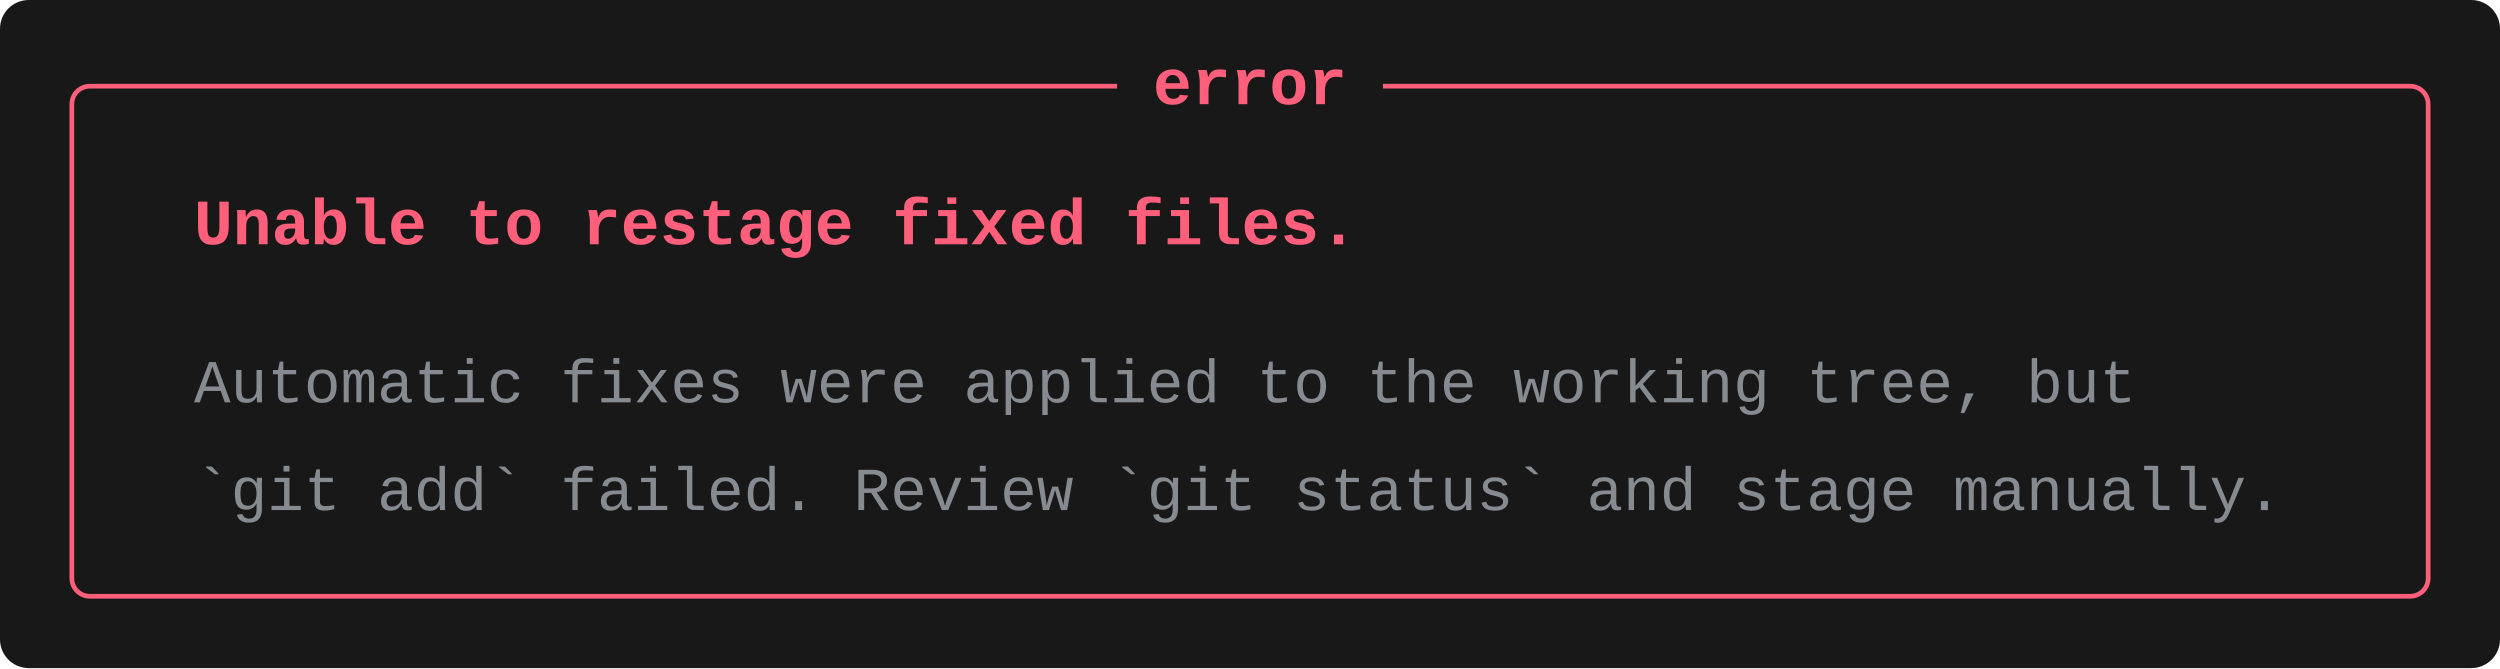
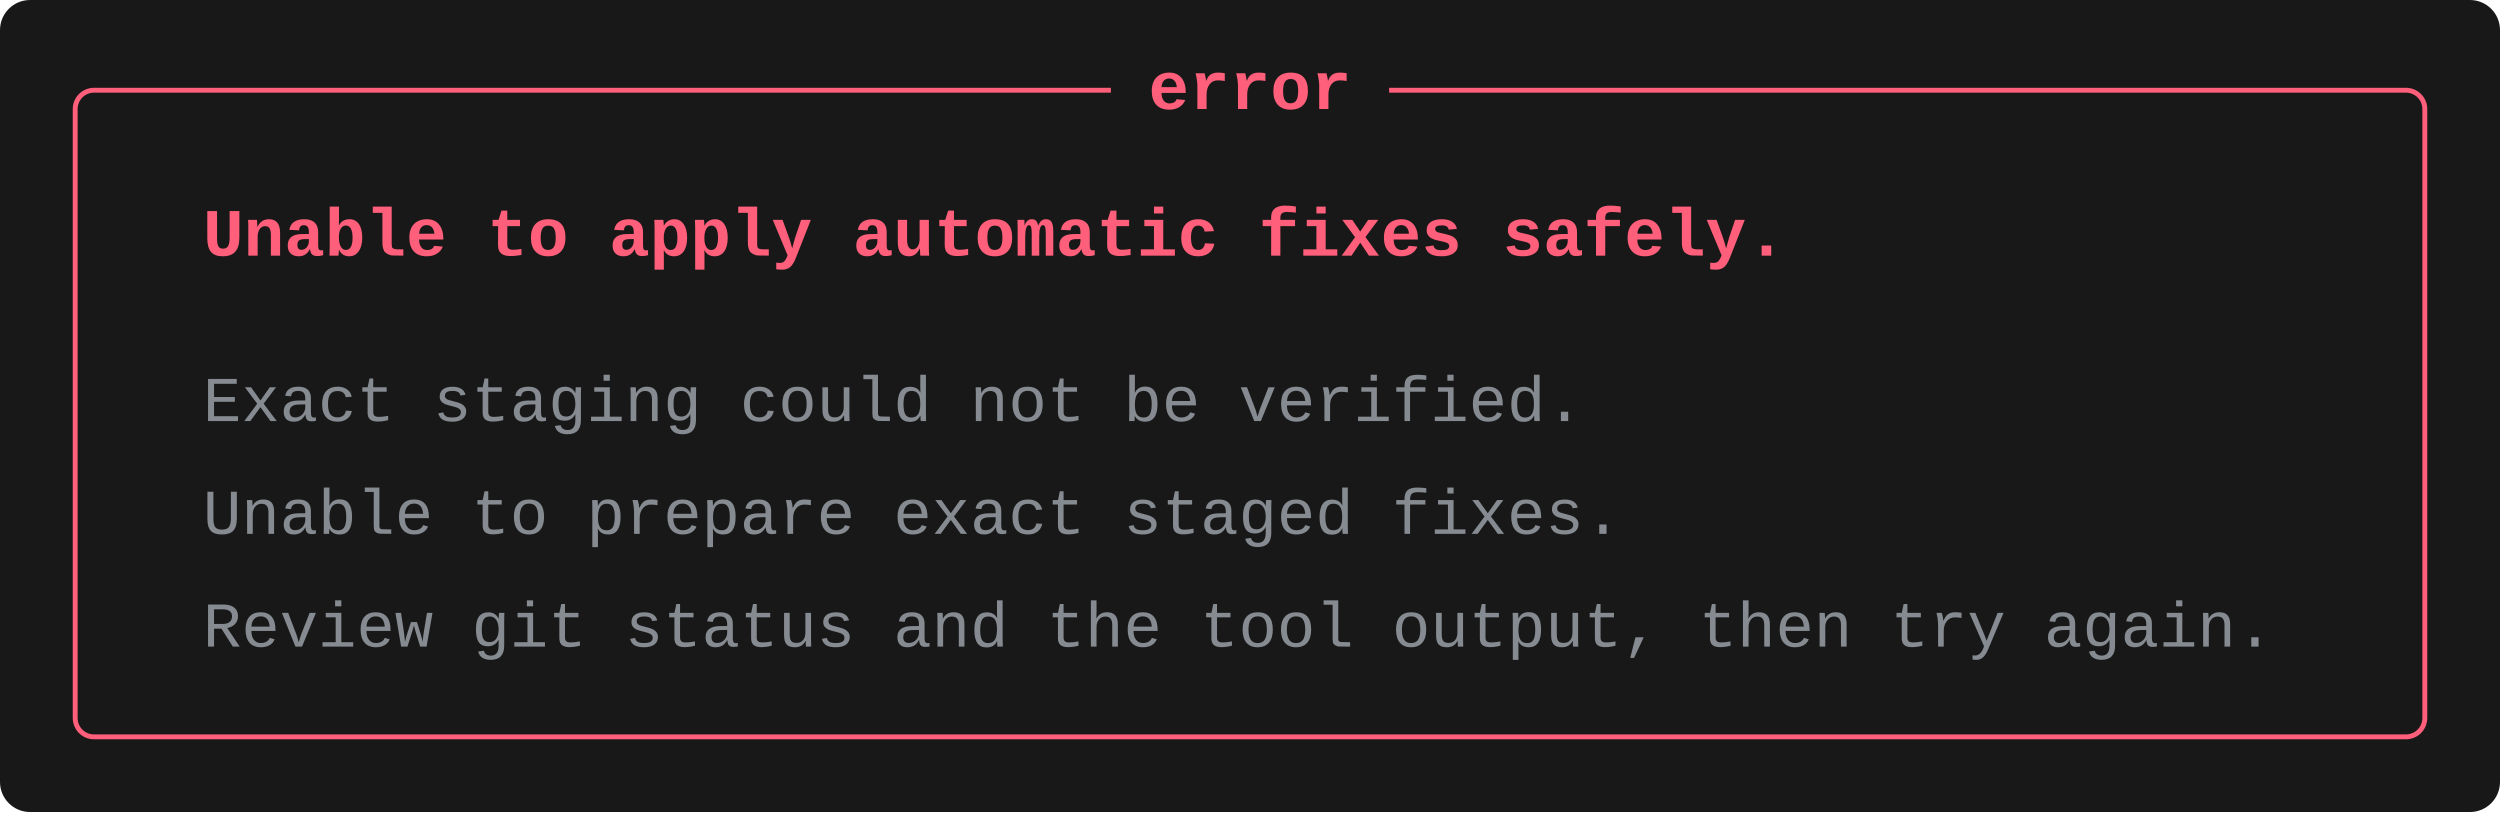
- <svg xmlns="http://www.w3.org/2000/svg" width="696" height="186" viewBox="0 0 696 186" role="img" aria-labelledby="title desc">
-   <rect width="696" height="186" rx="8" ry="8" fill="#181818" />
+ <svg xmlns="http://www.w3.org/2000/svg" width="665" height="216" viewBox="0 0 665 216" role="img" aria-labelledby="title desc">
+   <rect width="665" height="216" rx="8" ry="8" fill="#181818" />
  <g transform="translate(20 24)">
-     <rect x="0" y="0" width="656" height="142" rx="5" ry="5" fill="none" stroke="#ff5f7a" stroke-width="1.3" />
-     <rect x="291" y="-10" width="74" height="20" fill="#181818" />
-     <text x="328" y="5" fill="#ff5f7a" text-anchor="middle" font-family="ui-monospace, SFMono-Regular, Menlo, Consolas, 'Liberation Mono', monospace" font-size="18" font-weight="700">error</text>
-     <text x="34" y="44" fill="#ff5f7a" font-family="ui-monospace, SFMono-Regular, Menlo, Consolas, 'Liberation Mono', monospace" font-size="18" font-weight="700">Unable to restage fixed files.</text>
-     <text x="34" y="88" fill="#858b91" font-family="ui-monospace, SFMono-Regular, Menlo, Consolas, 'Liberation Mono', monospace" font-size="17">Automatic fixes were applied to the working tree, but</text>
-     <text x="34" y="118" fill="#858b91" font-family="ui-monospace, SFMono-Regular, Menlo, Consolas, 'Liberation Mono', monospace" font-size="17">`git add` failed. Review `git status` and stage manually.</text>
+     <rect x="0" y="0" width="625" height="172" rx="5" ry="5" fill="none" stroke="#ff5f7a" stroke-width="1.3" />
+     <rect x="275.5" y="-10" width="74" height="20" fill="#181818" />
+     <text x="312.5" y="5" fill="#ff5f7a" text-anchor="middle" font-family="ui-monospace, SFMono-Regular, Menlo, Consolas, 'Liberation Mono', monospace" font-size="18" font-weight="700">error</text>
+     <text x="34" y="44" fill="#ff5f7a" font-family="ui-monospace, SFMono-Regular, Menlo, Consolas, 'Liberation Mono', monospace" font-size="18" font-weight="700">Unable to apply automatic fixes safely.</text>
+     <text x="34" y="88" fill="#858b91" font-family="ui-monospace, SFMono-Regular, Menlo, Consolas, 'Liberation Mono', monospace" font-size="17">Exact staging could not be verified.</text>
+     <text x="34" y="118" fill="#858b91" font-family="ui-monospace, SFMono-Regular, Menlo, Consolas, 'Liberation Mono', monospace" font-size="17">Unable to prepare exact staged fixes.</text>
+     <text x="34" y="148" fill="#858b91" font-family="ui-monospace, SFMono-Regular, Menlo, Consolas, 'Liberation Mono', monospace" font-size="17">Review git status and the tool output, then try again.</text>
  </g>
</svg>
